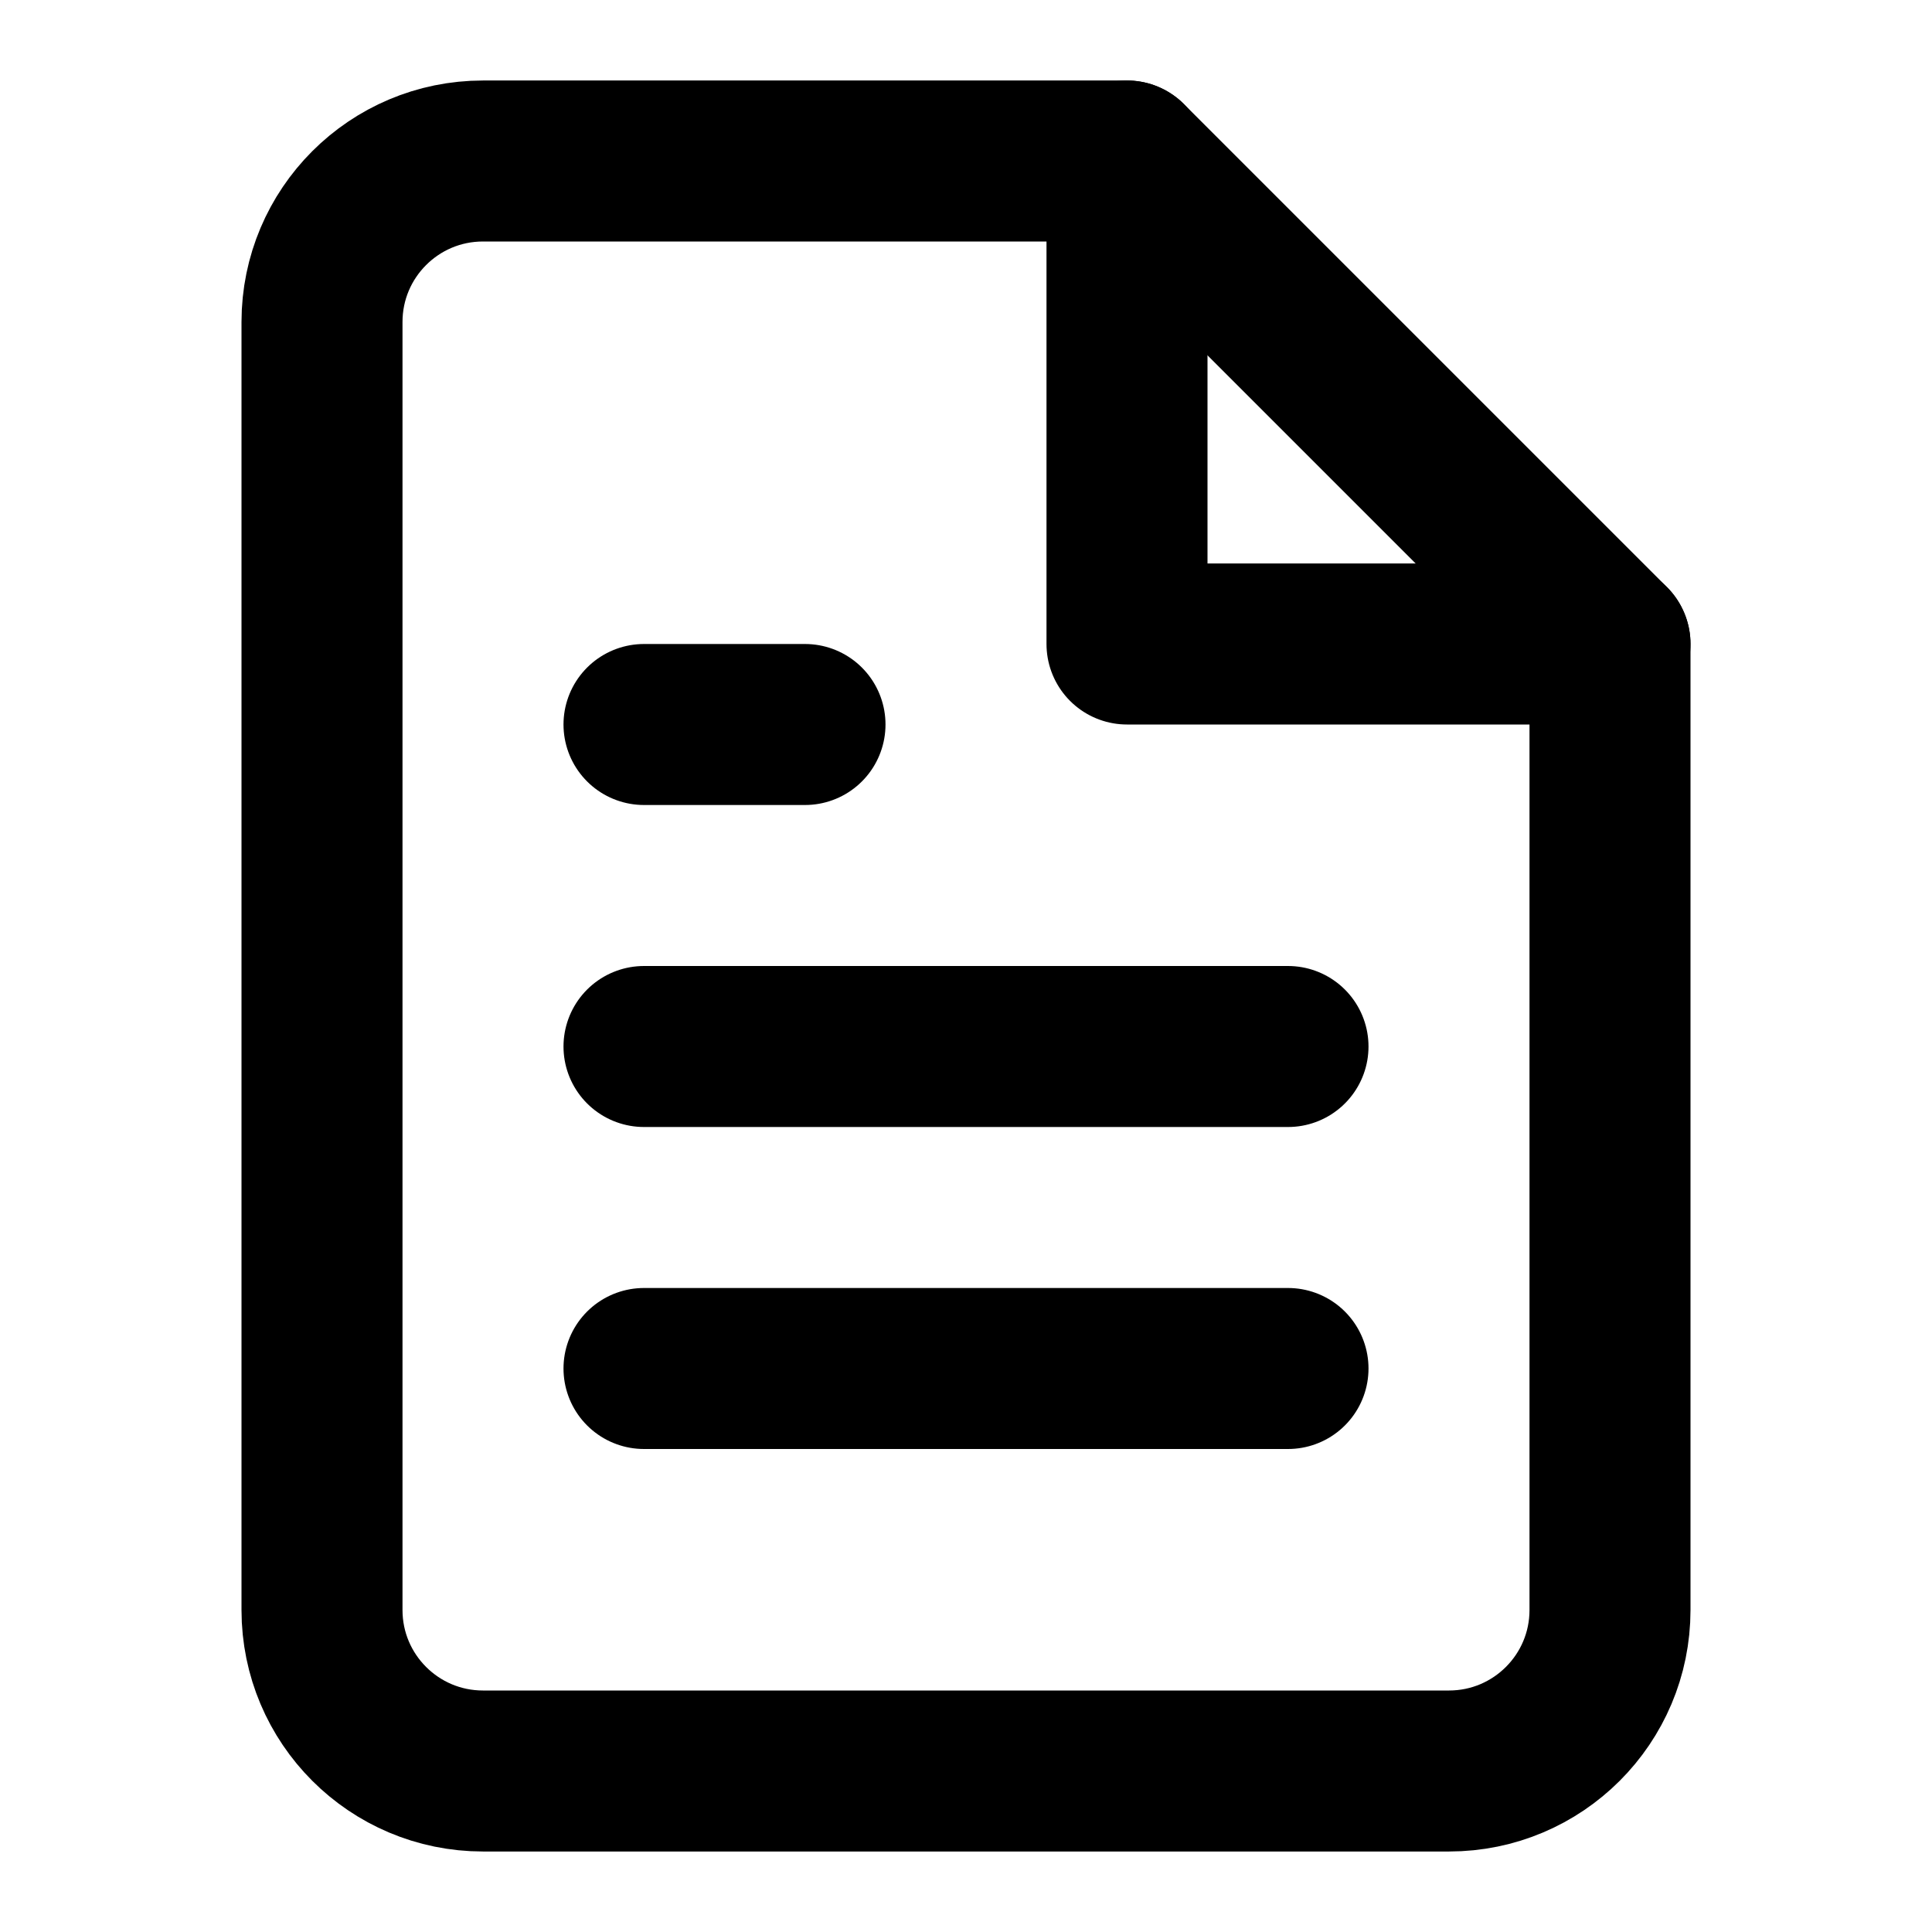
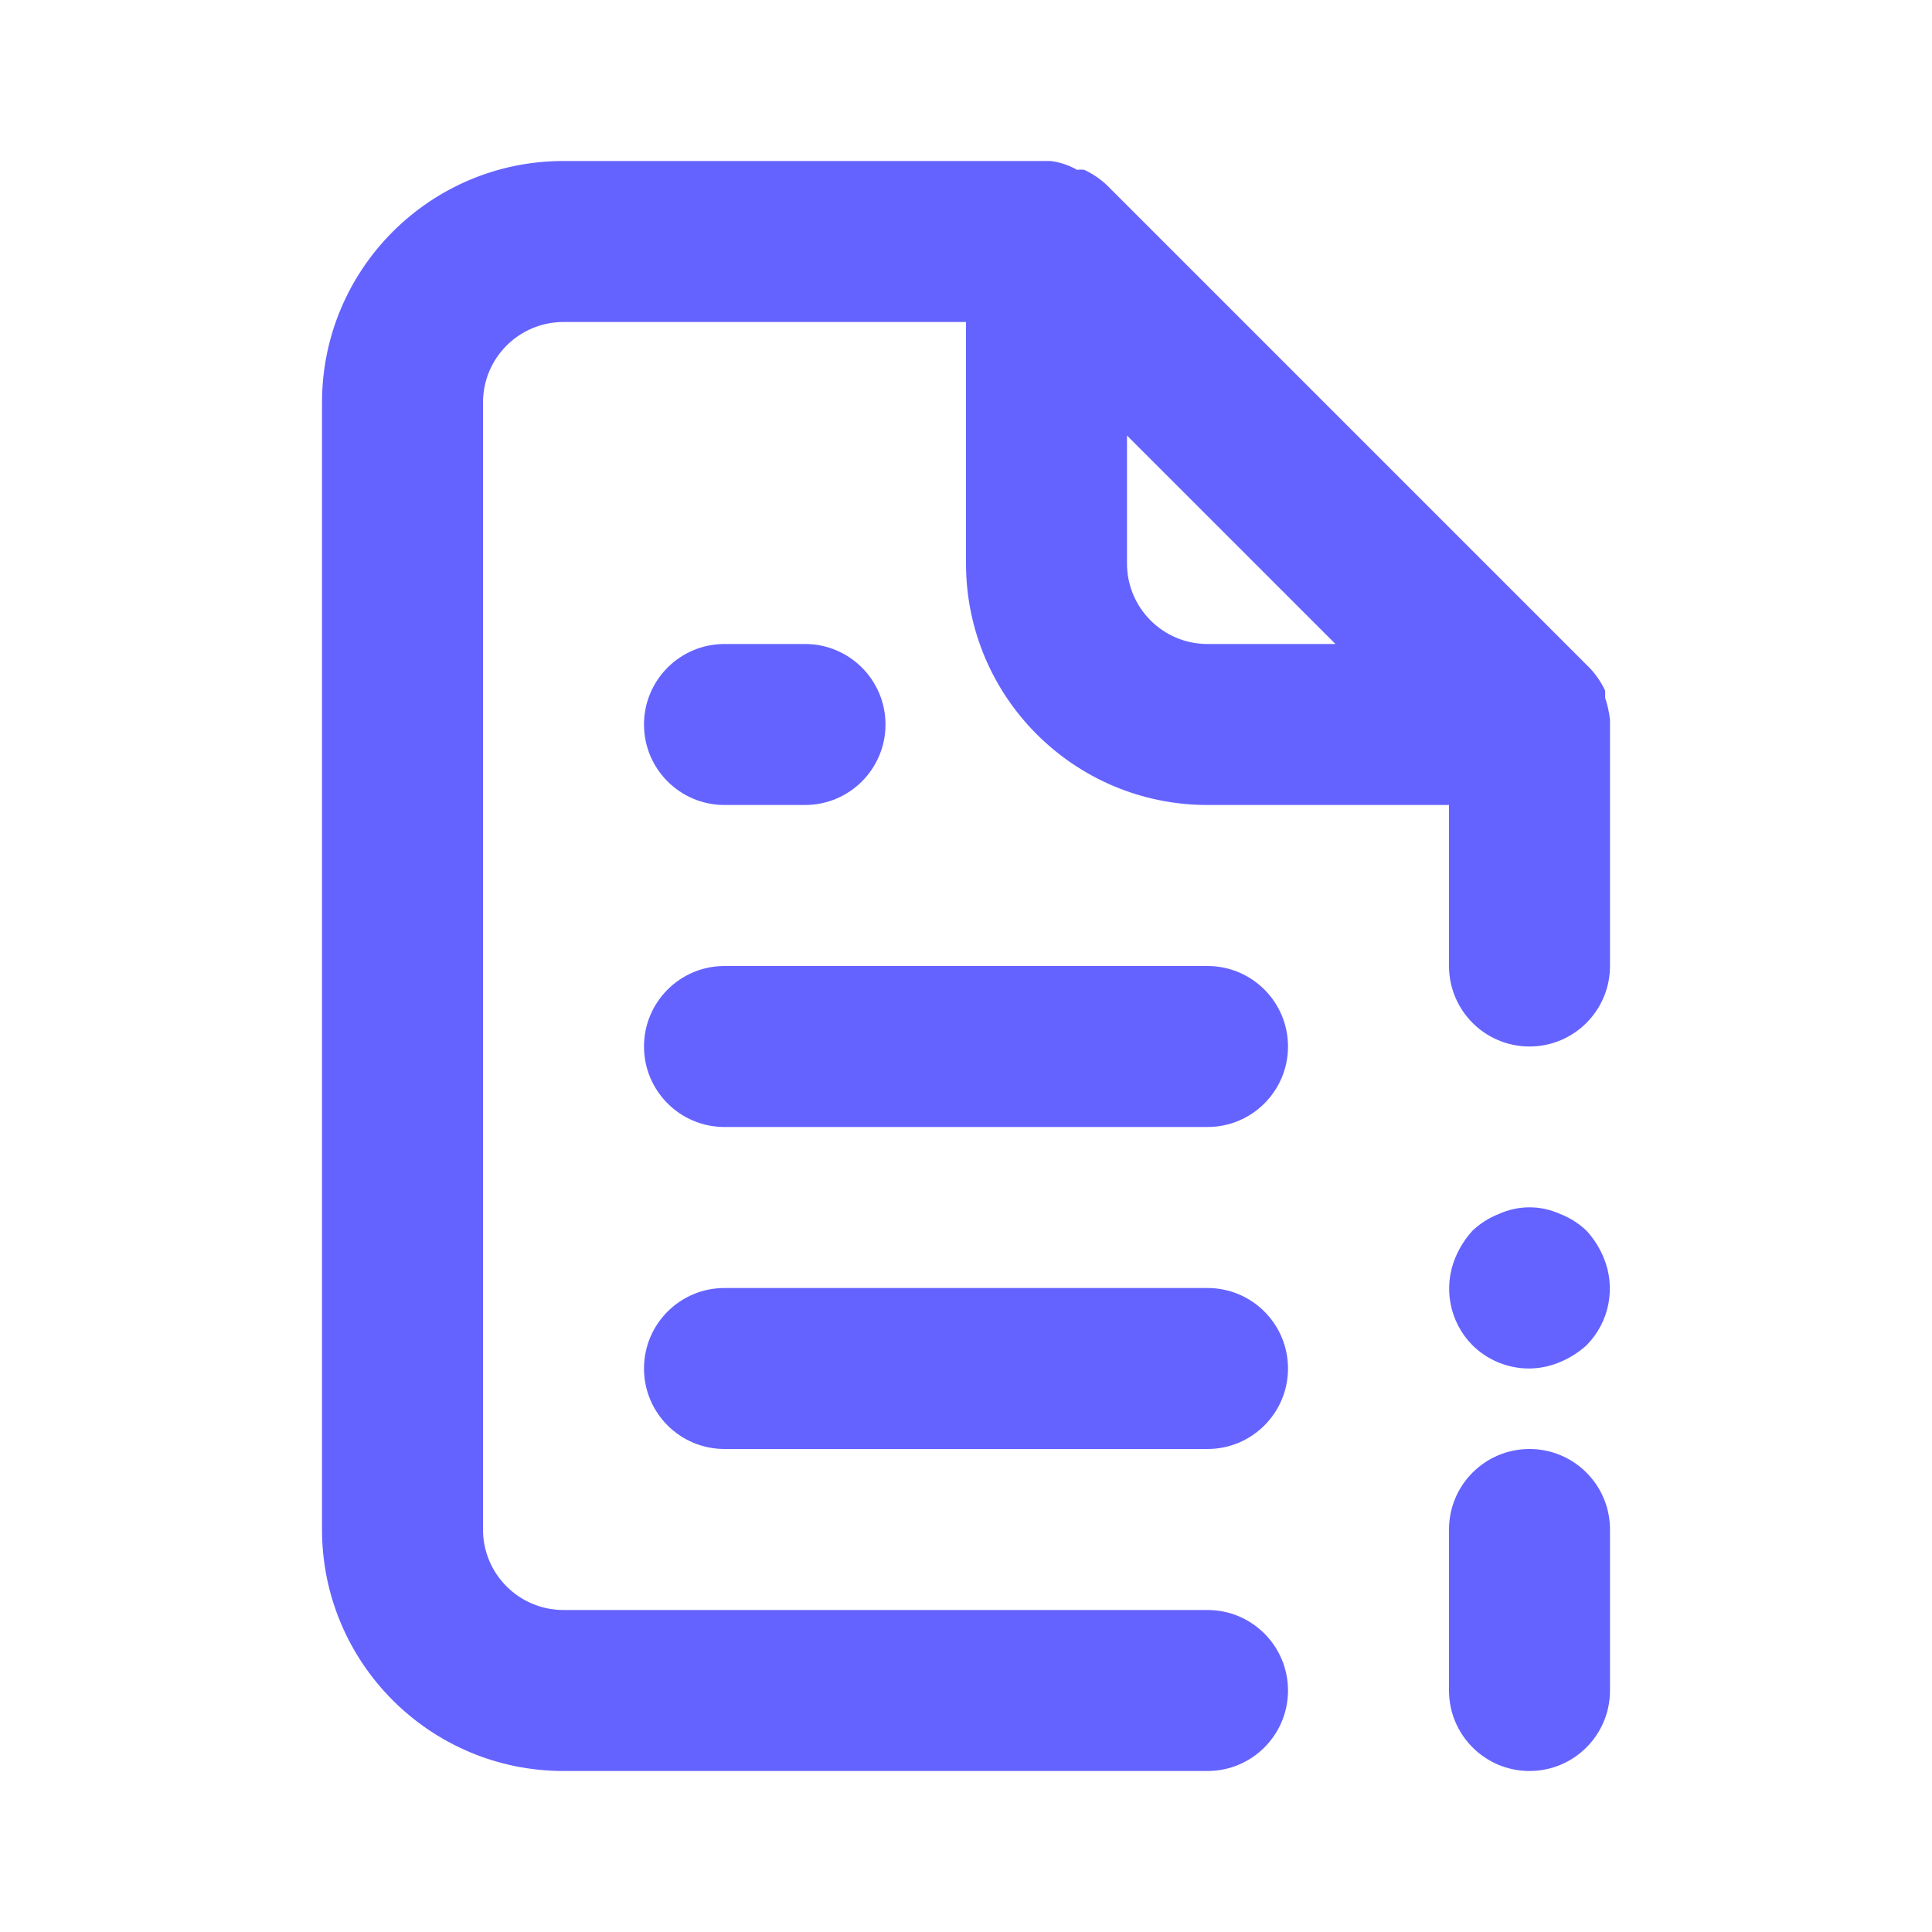
- <svg xmlns="http://www.w3.org/2000/svg" class="feather feather-file-text" fill="none" height="24" stroke="currentColor" stroke-linecap="round" stroke-linejoin="round" stroke-width="2" viewBox="0 0 24 24" width="24">
-   <path d="M14 2H6a2 2 0 0 0-2 2v16a2 2 0 0 0 2 2h12a2 2 0 0 0 2-2V8z" />
-   <polyline points="14 2 14 8 20 8" />
-   <line x1="16" x2="8" y1="13" y2="13" />
-   <line x1="16" x2="8" y1="17" y2="17" />
-   <polyline points="10 9 9 9 8 9" />
+ <svg xmlns="http://www.w3.org/2000/svg" viewBox="0 0 24 24">
+   <path d="M15,16H9a1,1,0,0,0,0,2h6a1,1,0,0,0,0-2ZM9,10h1a1,1,0,0,0,0-2H9a1,1,0,0,0,0,2Zm6,2H9a1,1,0,0,0,0,2h6a1,1,0,0,0,0-2Zm4.71,3.29a1,1,0,0,0-.33-.21.92.92,0,0,0-.76,0,1,1,0,0,0-.33.21,1.15,1.15,0,0,0-.21.33,1,1,0,0,0,.21,1.09A1,1,0,0,0,19,17a1,1,0,0,0,.38-.08,1.15,1.15,0,0,0,.33-.21,1,1,0,0,0,.21-1.09A1.15,1.15,0,0,0,19.71,15.29ZM20,8.94a1.31,1.31,0,0,0-.06-.27l0-.09a1.07,1.07,0,0,0-.19-.28h0l-6-6h0a1.07,1.07,0,0,0-.28-.19.32.32,0,0,0-.09,0A.88.88,0,0,0,13.05,2H7A3,3,0,0,0,4,5V19a3,3,0,0,0,3,3h8a1,1,0,0,0,0-2H7a1,1,0,0,1-1-1V5A1,1,0,0,1,7,4h5V7a3,3,0,0,0,3,3h3v2a1,1,0,0,0,2,0V9S20,9,20,8.94ZM15,8a1,1,0,0,1-1-1V5.41L16.59,8Zm4,10a1,1,0,0,0-1,1v2a1,1,0,0,0,2,0V19A1,1,0,0,0,19,18Z" fill="#6563ff" />
</svg>
